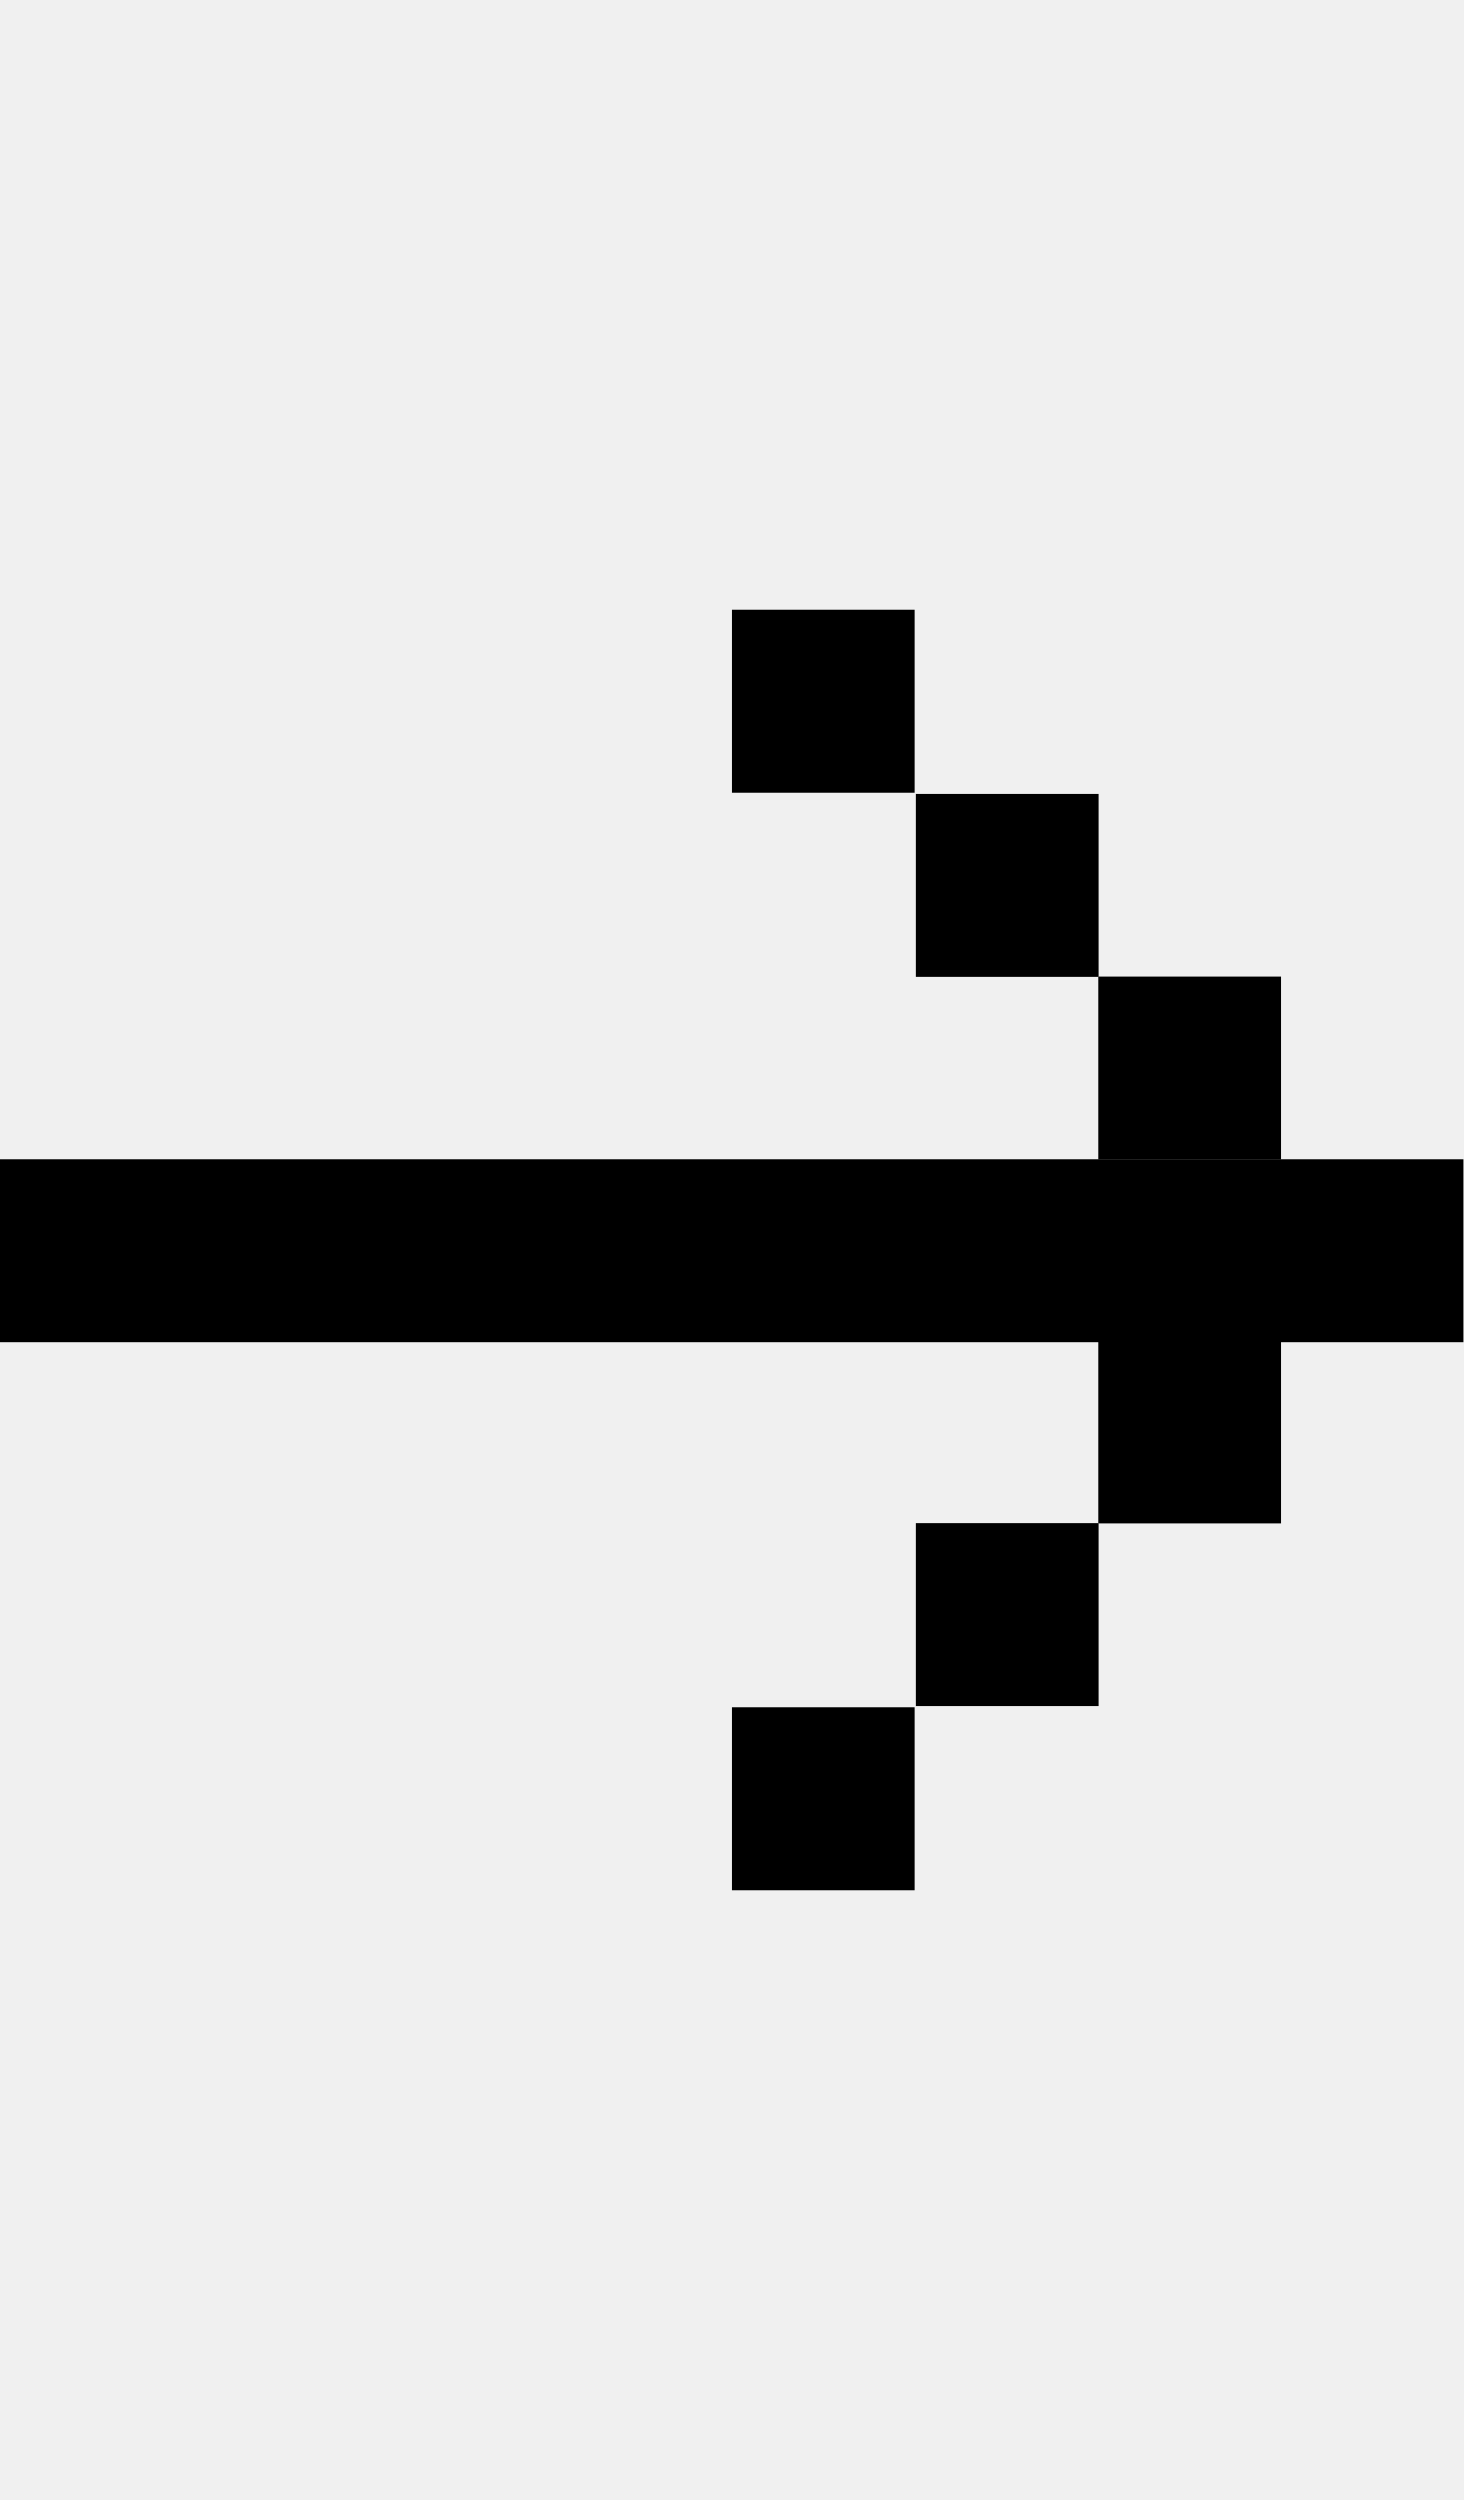
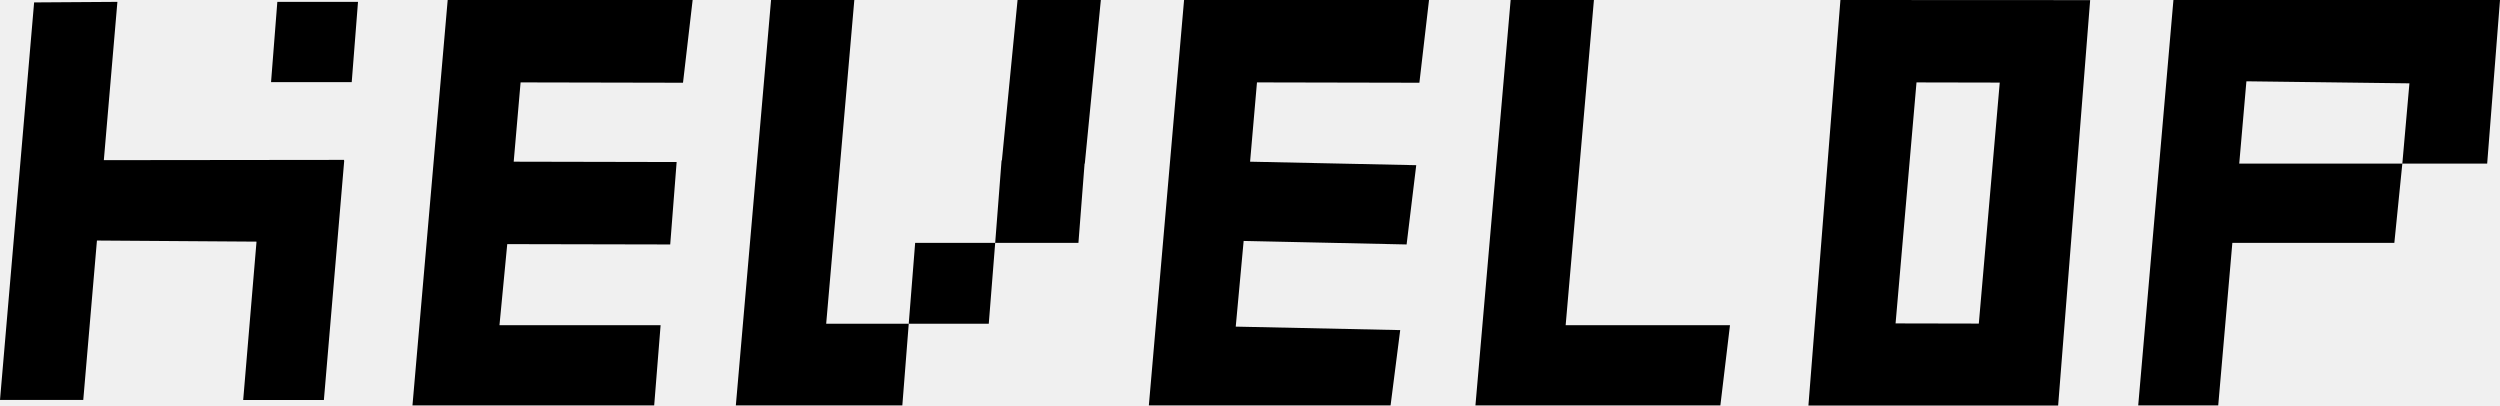
- <svg xmlns="http://www.w3.org/2000/svg" width="24" height="41" fill="none" viewBox="0 0 24 41">
-   <g fill="#000" clip-path="url(#prefix__a)">
-     <path d="M15 27.999h-2.996V31H15v-3.001ZM18.017 24.979H15.02v3h2.997v-3Z" />
-     <path d="M21.009 21.983h-2.997v3.001h2.997v-3ZM15 10h-2.996v3.001H15V10Z" />
-     <path d="M24 19.012H12v3h12v-3ZM12 19.012H0v3h12v-3ZM18.017 13.02H15.02v3.001h2.997V13.02Z" />
-     <path d="M21.009 16.016h-2.997v3h2.997v-3Z" />
+ <svg xmlns="http://www.w3.org/2000/svg" width="148" height="24" fill="none" viewBox="0 0 148 24">
+   <g clip-path="url(#clip0_257_495)">
+     <path fill="#000" d="M50.575 0h-4.928l-2.085 24h9.856l.38-4.834H48.91L50.576 0z" />
+     <path fill="#000" d="M53.797 19.166h4.738l.38-4.787h-4.738l-.38 4.787zM59.313 9.497h-.02l-.378 4.882h4.928l.364-4.694h.014L65.17 0h-4.93l-.928 9.497zM26.503 0l-2.085 24h14.31l.38-4.75h-9.539l.46-4.798 9.648.02.38-4.88-9.646-.02.408-4.694 9.615.02.57-4.898h-14.5zM70.097 0l-2.085 24h14.31l.57-4.458-9.736-.206.468-5.072 9.647.208.57-4.693-9.836-.207.408-4.694 9.615.02.57-4.898h-14.5zM94.36 0h-4.93l-2.084 24h14.5l.569-4.75h-9.728L94.36 0zM108.953 0l-1.895 24.007h14.784l1.895-24L108.953 0zm8.193 19.156l-4.928-.01 1.239-14.267 4.928.01-1.239 14.267zM128.667 0l-2.085 24h4.737l.836-9.621h9.59l.473-4.694h-9.655l.424-4.872 9.651.121-.42 4.75h5.023L148 0h-19.333zM20.37 9.465l-14.223.016L6.95.11 2.02.143 0 23.677h4.929l.81-9.437 9.447.065-.789 9.375h4.777l1.203-14.16h-.011l.004-.055zM16.046 4.862h4.776L21.194.11h-4.776l-.372 4.752z" />
  </g>
  <defs>
-     <clipPath id="prefix__a">
-       <rect width="24" height="21" fill="#fff" transform="translate(0 10)" />
+     <clipPath id="clip0_257_495">
+       <path fill="#fff" d="M0 0h148v24H0z" />
    </clipPath>
  </defs>
</svg>
